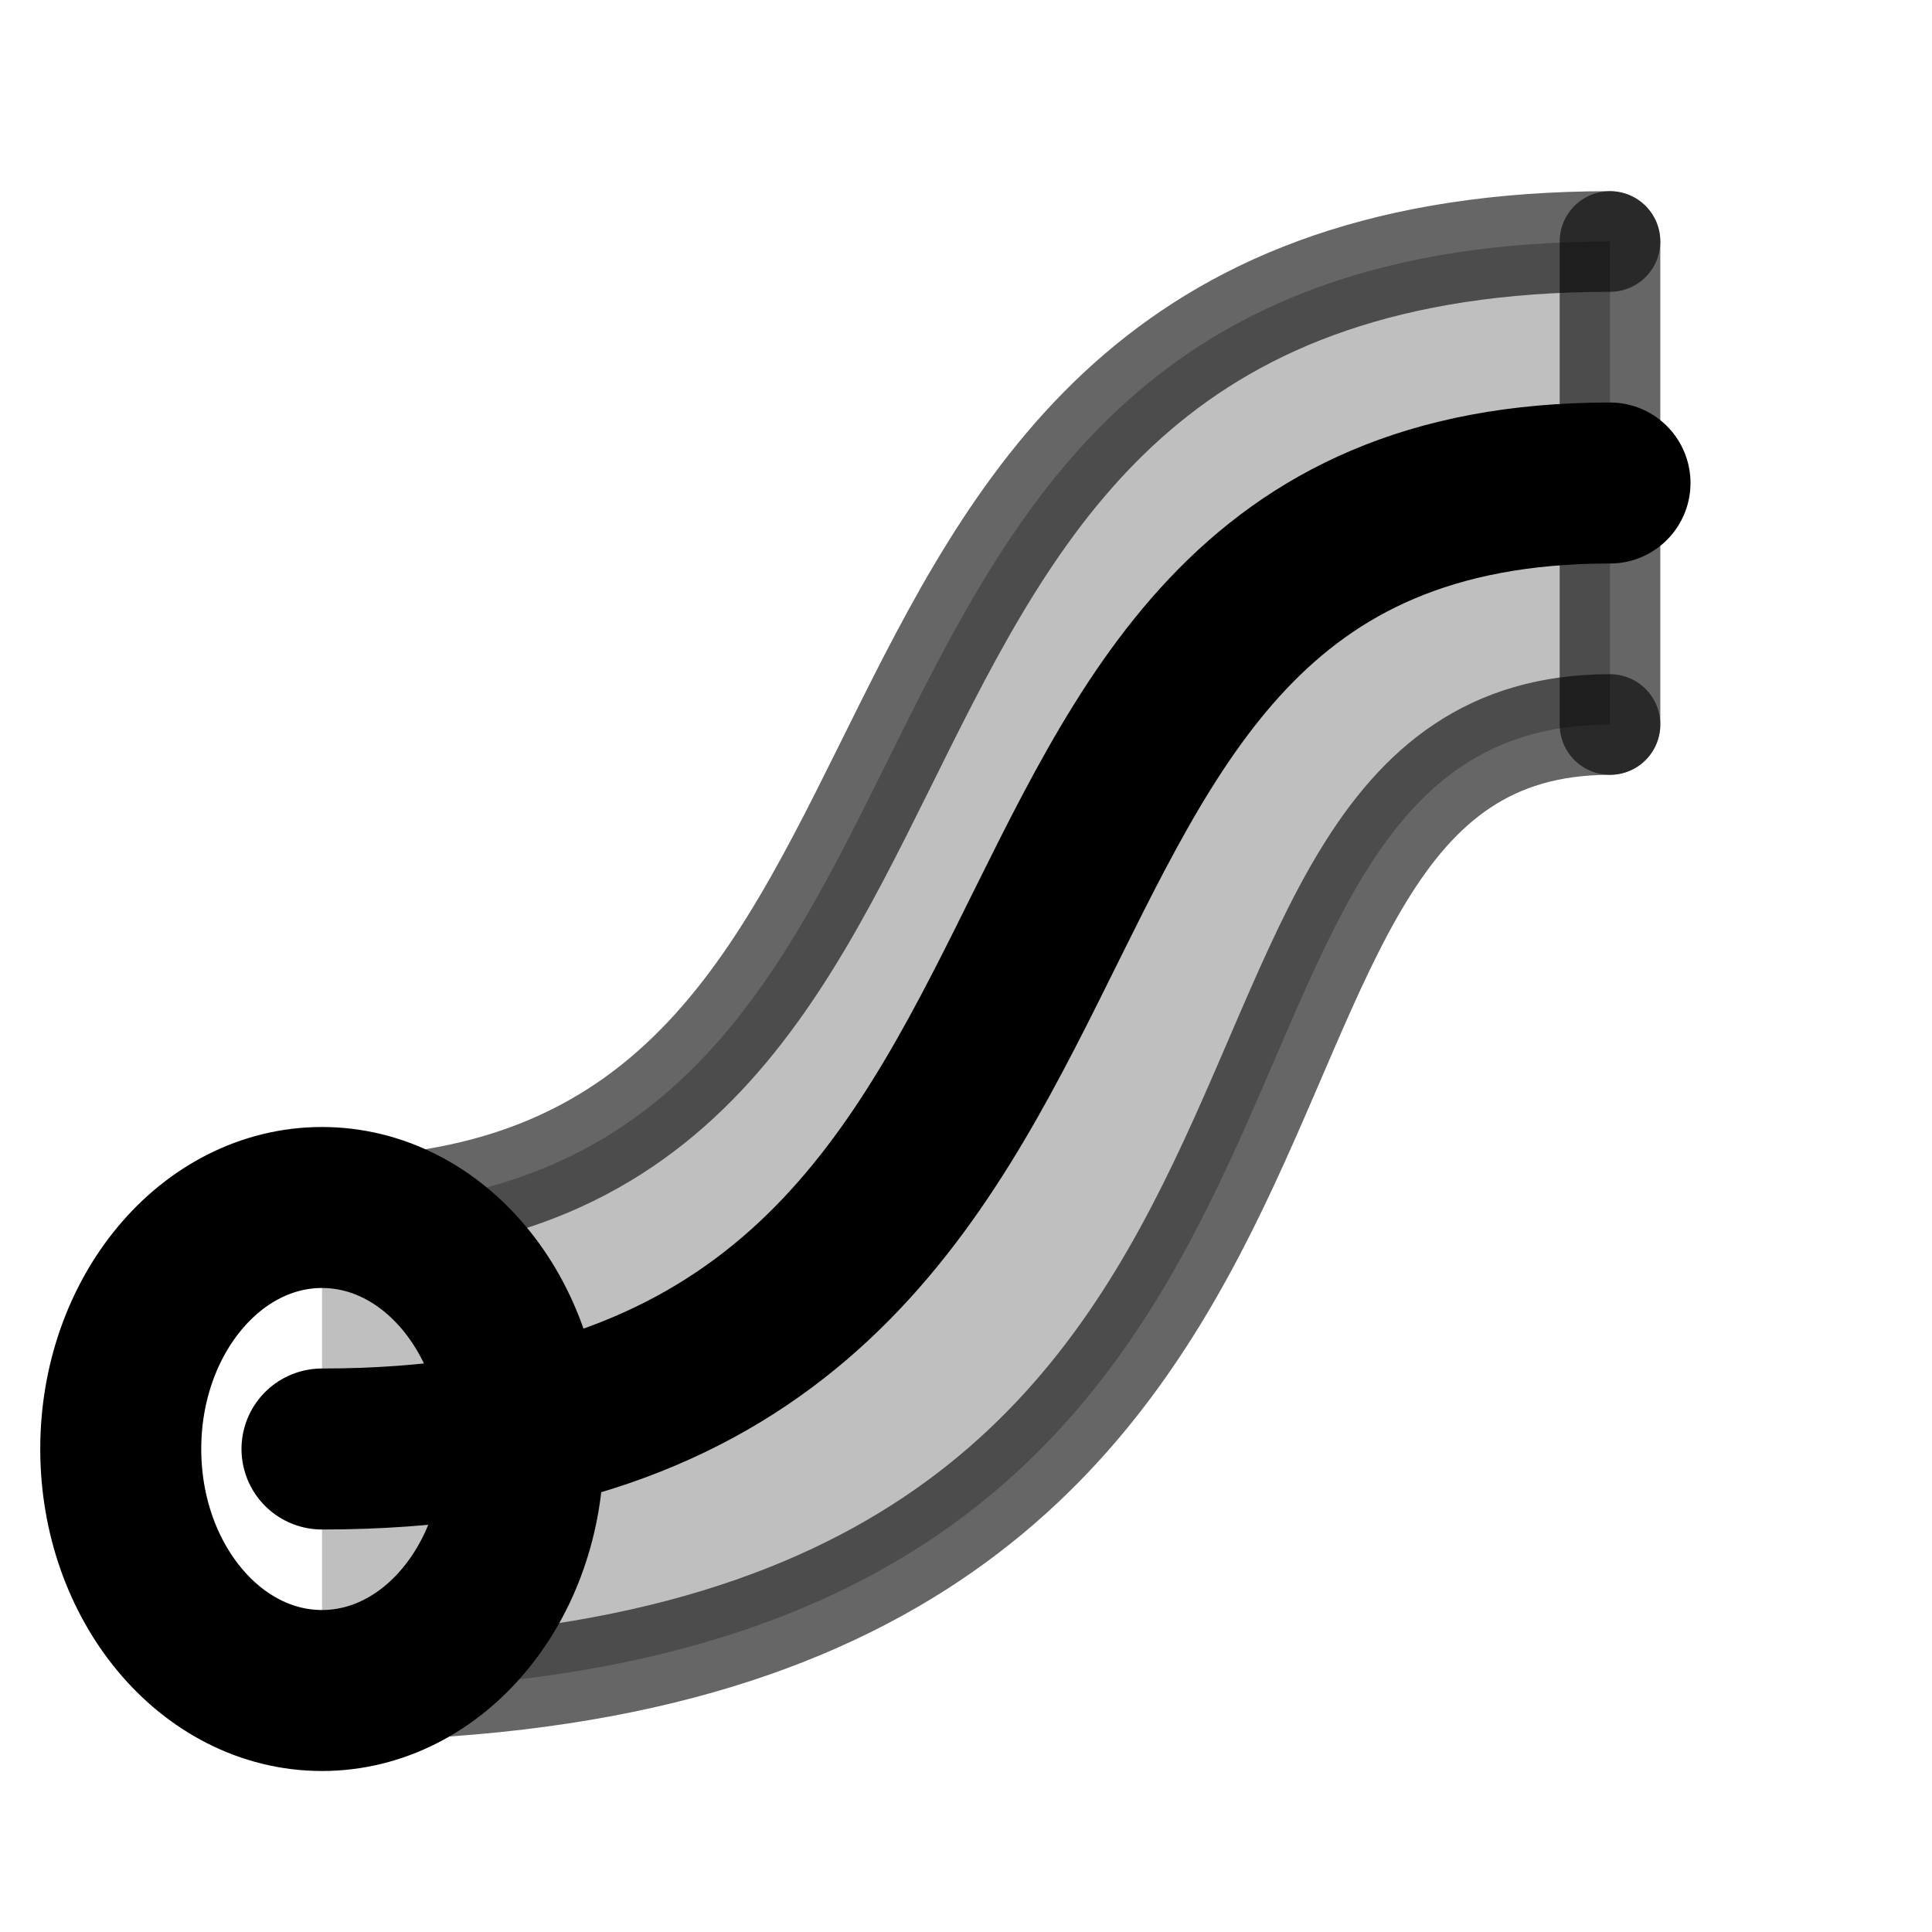
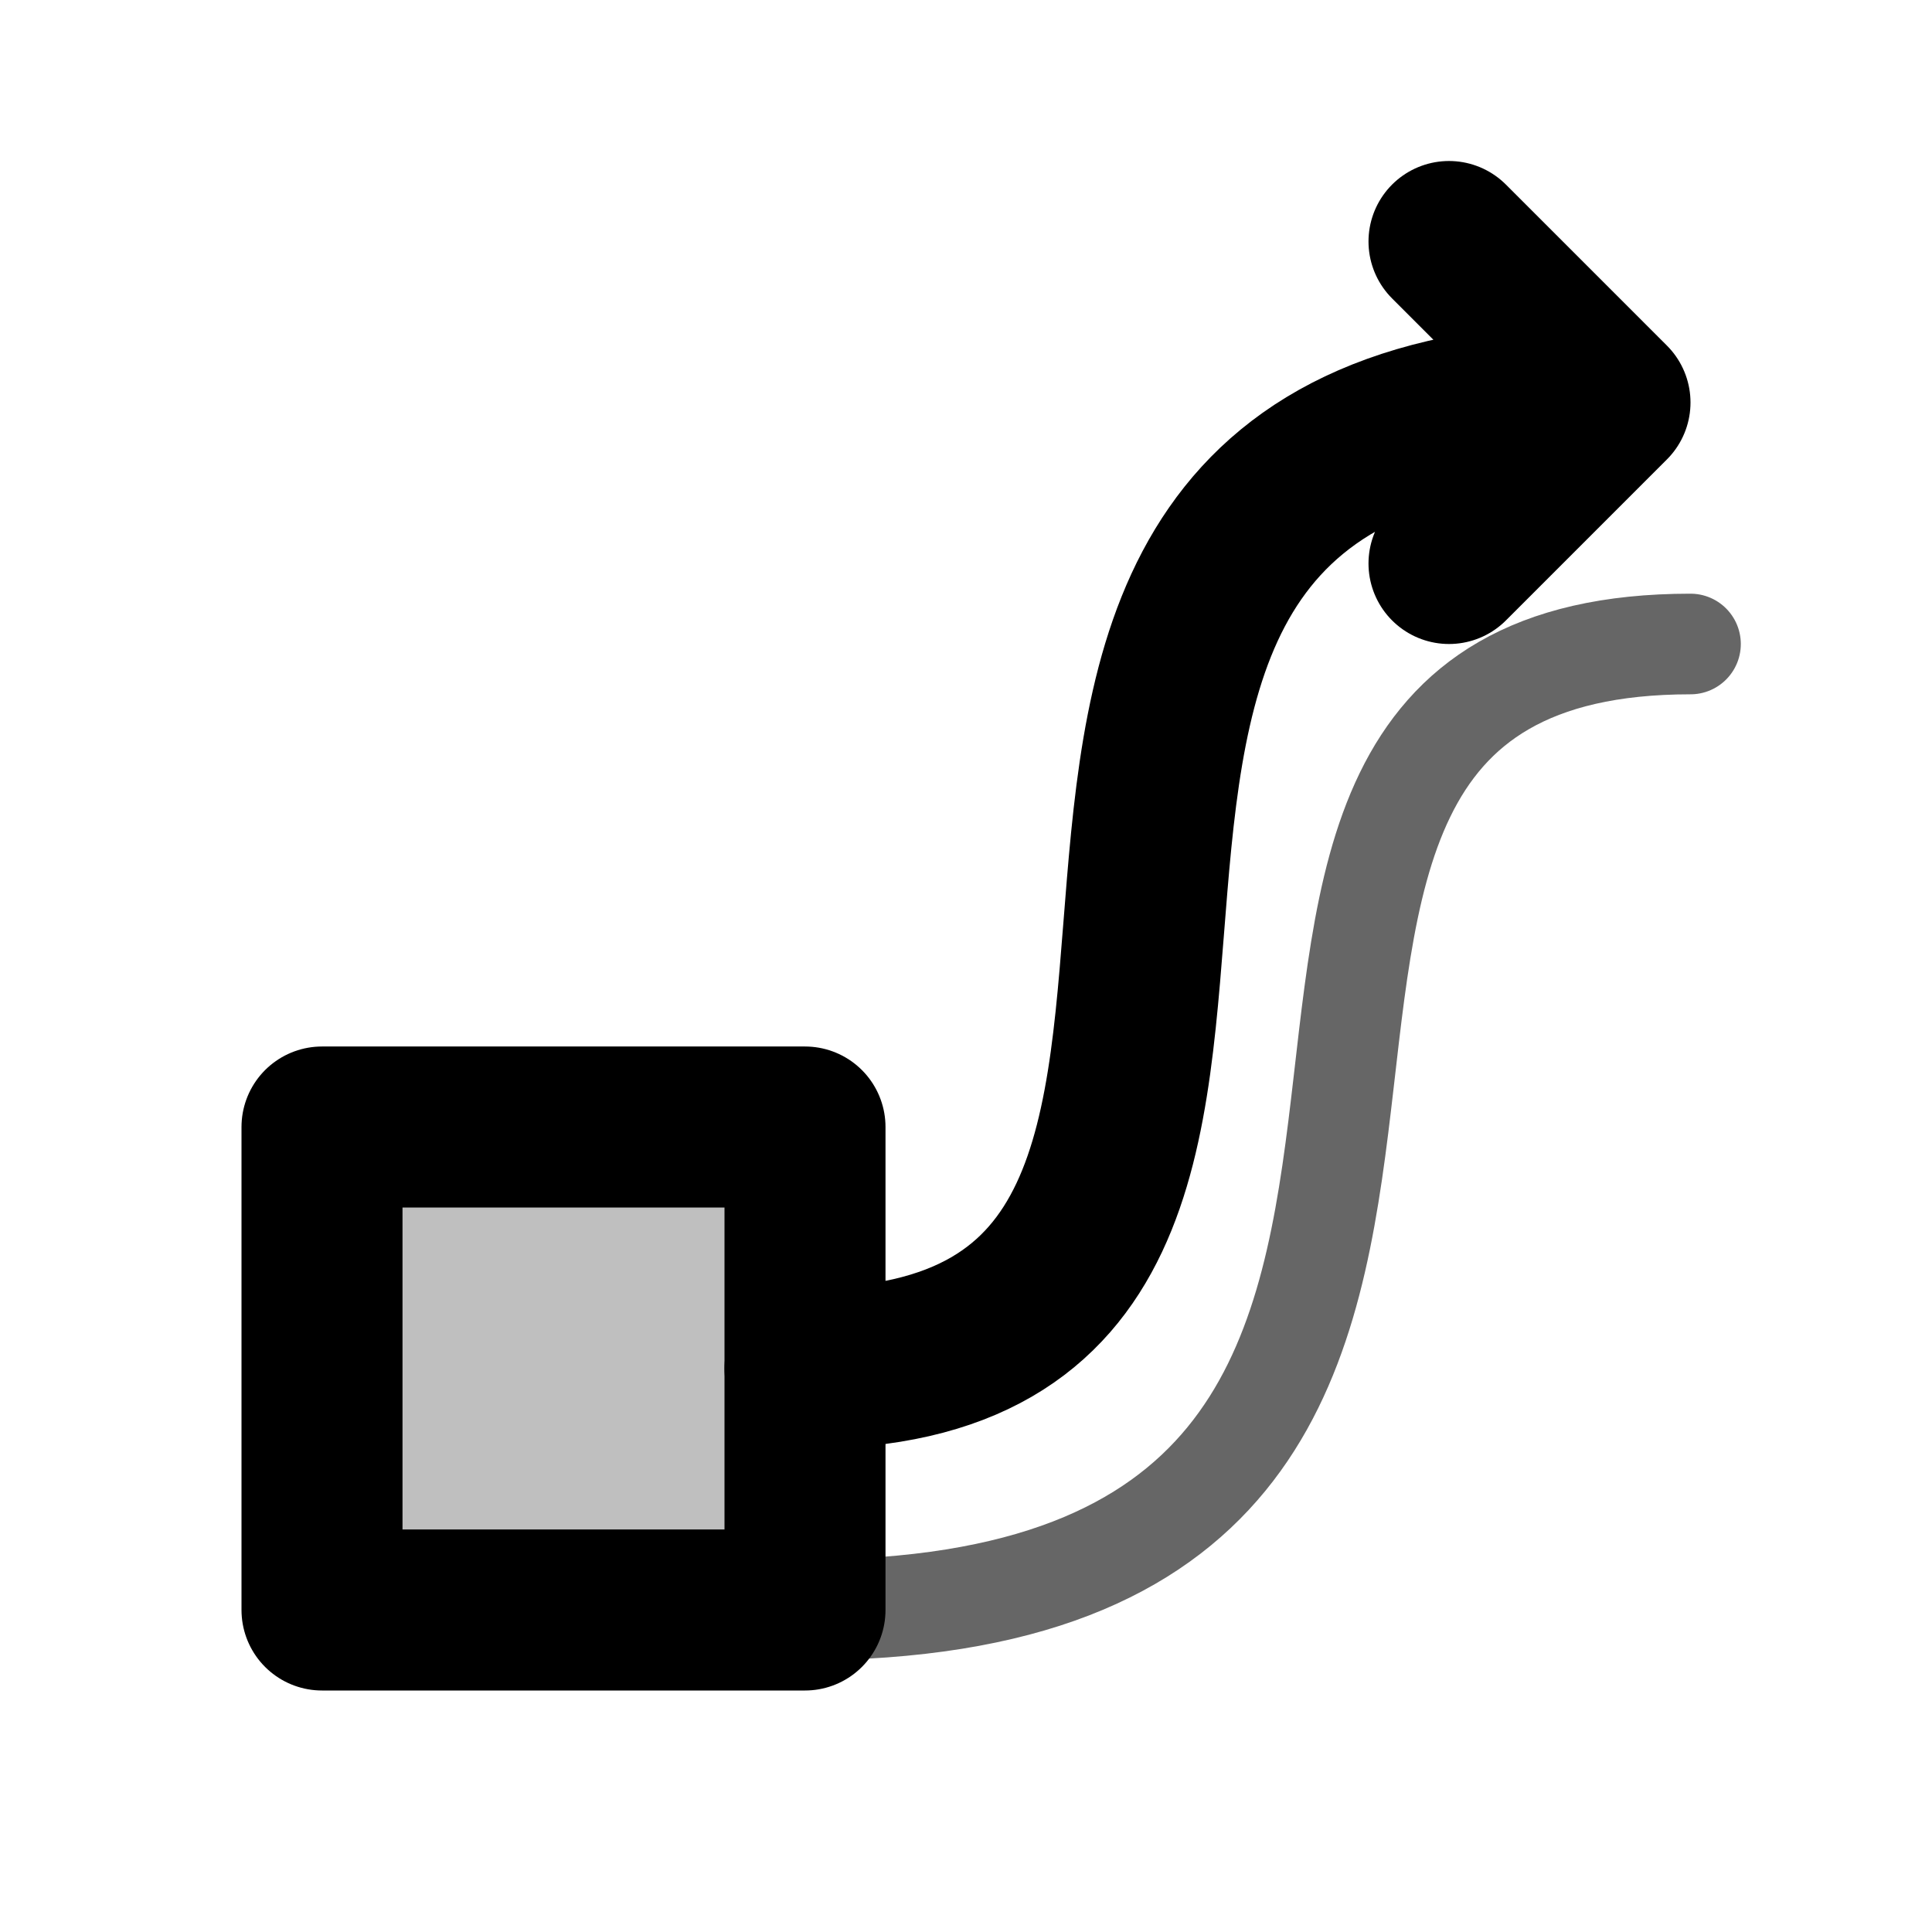
<svg xmlns="http://www.w3.org/2000/svg" width="24" height="24" viewBox="0 0 24 24" fill="none" stroke="currentColor" stroke-width="2" stroke-linecap="round" stroke-linejoin="round">
-   <path d="M4 15C13 15 9 3 20 3v6C14 9 18 21 4 21Z" fill="currentColor" fill-opacity="0.25" stroke="none" />
-   <path d="M4 15C13 15 9 3 20 3M4 21C18 21 14 9 20 9" stroke-width="1.25" opacity=".6" />
-   <path d="M4 18C15 18 11 6 20 6" />
-   <ellipse cx="4" cy="18" rx="2.5" ry="3" />
-   <path d="M20 3v6" stroke-width="1.25" opacity=".6" />
+   <path d="M4 14h6v6H4Z" fill="currentColor" fill-opacity=".25" stroke="none" />
+   <path d="M4 14h6v6H4Z" />
+   <path d="M10 17C18 17 10 5 20 5m-2-2 2 2-2 2" />
+   <path d="M10 20C21 20 13 8 21 8" stroke-width="1.25" opacity=".6" />
</svg>
